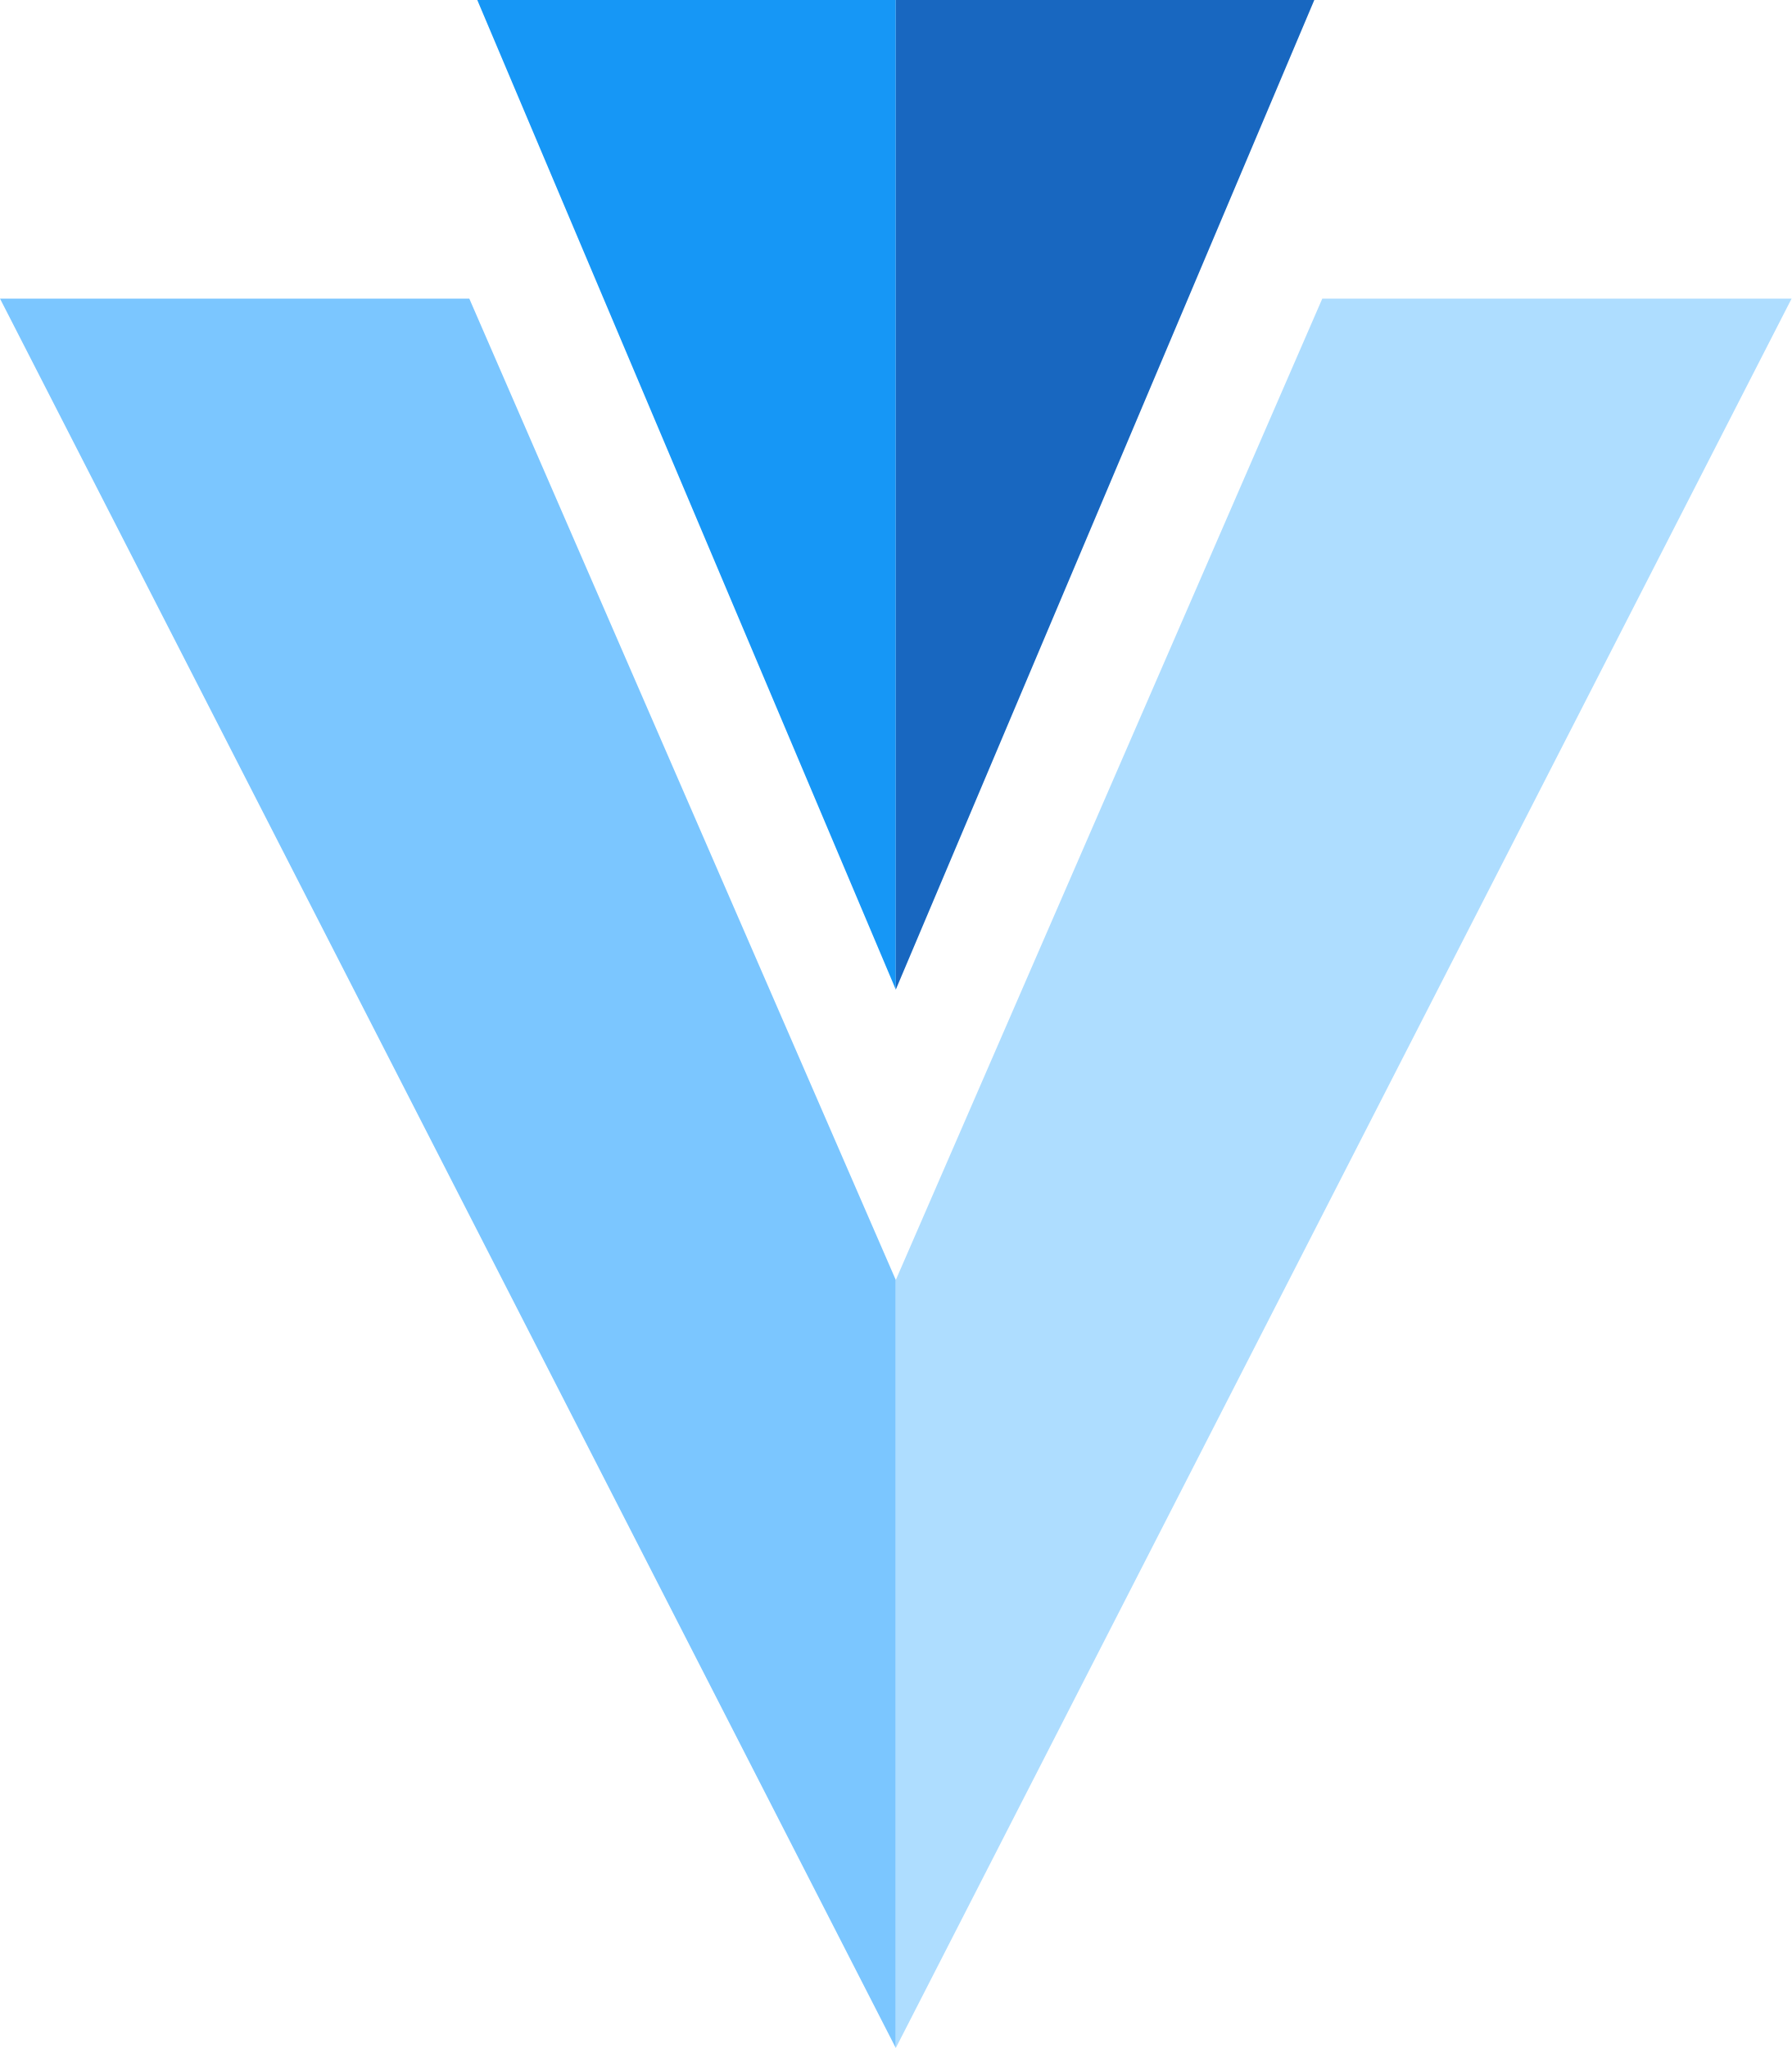
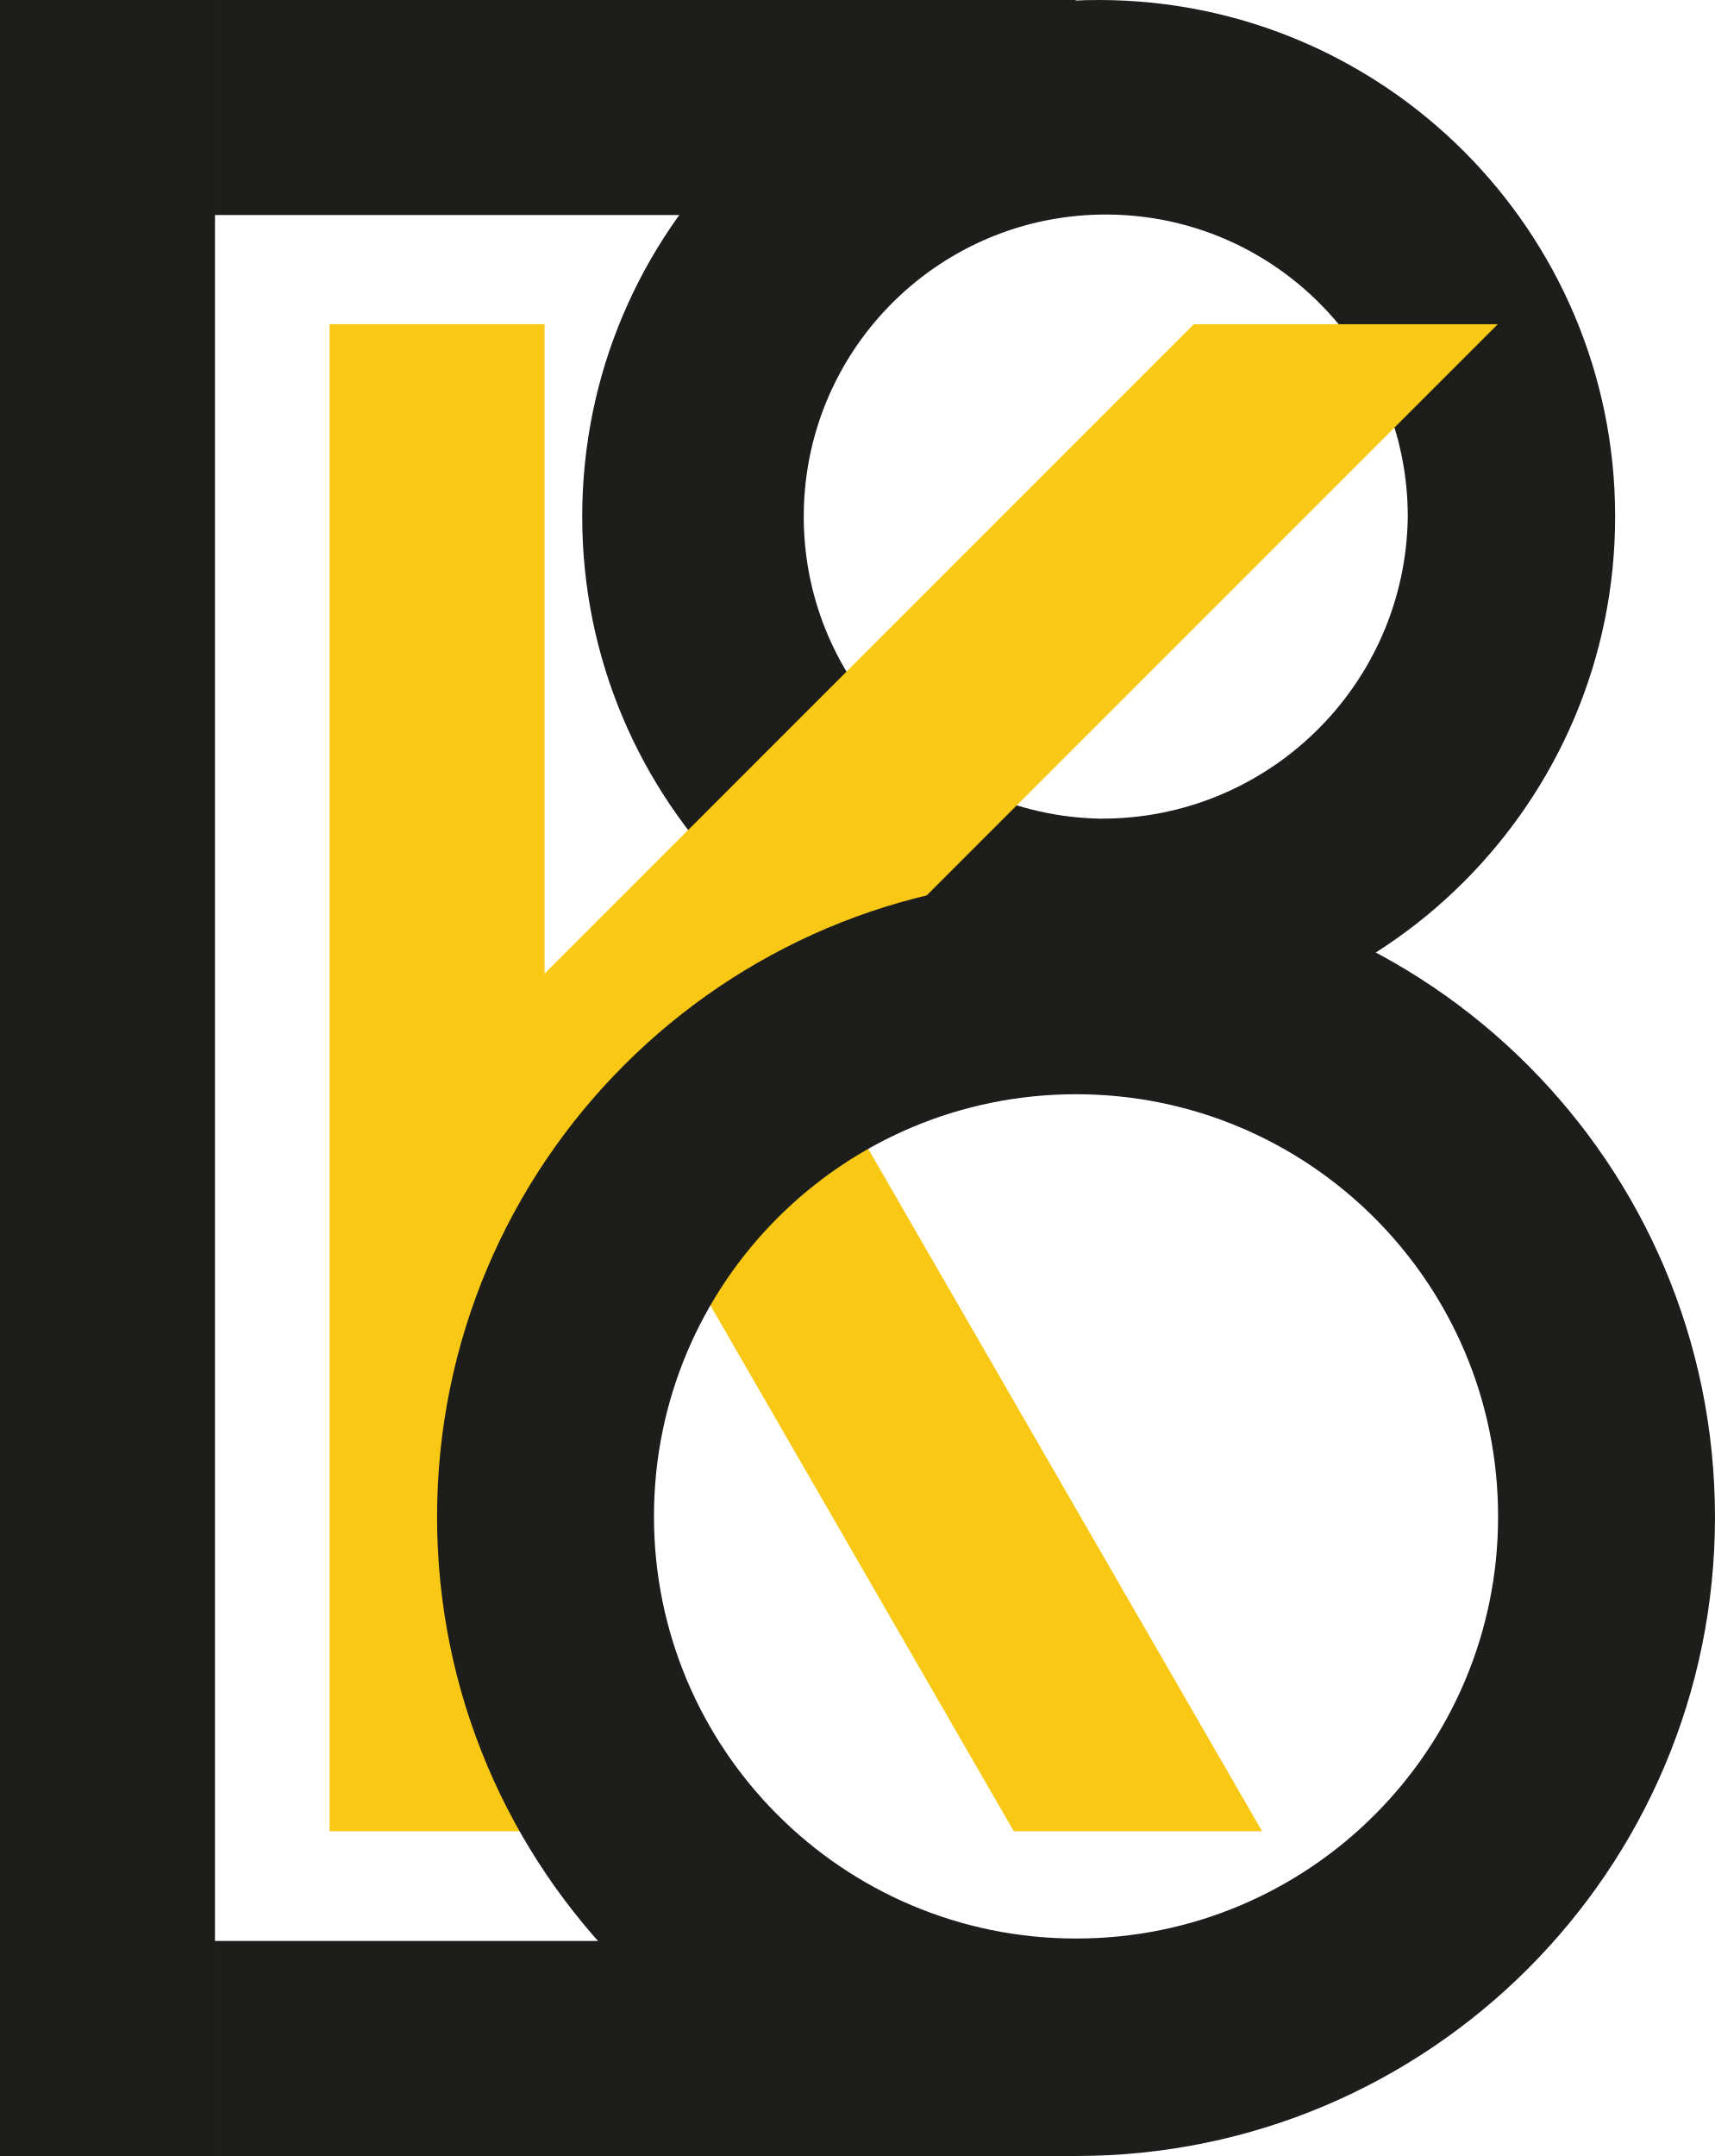
- <svg xmlns="http://www.w3.org/2000/svg" id="Layer_1" data-name="Layer 1" viewBox="0 0 87.5 100">
+ <svg xmlns="http://www.w3.org/2000/svg" id="Layer_1" data-name="Layer 1" viewBox="0 0 62.86 79.01">
  <defs>
-     <style>.cls-1{fill:#1697f6;}.cls-2{fill:#7bc6ff;}.cls-3{fill:#1867c0;}.cls-4{fill:#aeddff;}</style>
+     <style>.cls-1{fill:#1d1d1b;}.cls-2{fill:#f9c815;}</style>
  </defs>
-   <polyline class="cls-1" points="43.75 0 23.31 0 43.75 48.32" />
-   <polygon class="cls-2" points="43.75 62.5 43.75 100 0 14.58 22.92 14.58 43.75 62.5" />
-   <polyline class="cls-3" points="43.75 0 64.19 0 43.75 48.32" />
-   <polygon class="cls-4" points="64.58 14.58 87.5 14.58 43.75 100 43.75 62.5 64.58 14.58" />
+   <rect class="cls-1" width="7.88" height="79.01" />
+   <rect class="cls-1" x="39.41" y="0.38" width="7.88" height="31.56" transform="translate(7.49 47.29) rotate(-90)" />
+   <rect class="cls-1" x="39.41" y="71.52" width="7.88" height="31.56" transform="translate(-63.65 118.42) rotate(-90)" />
+   <path class="cls-1" d="M60,12.23A18.93,18.93,0,1,0,78.89,31.16,18.93,18.93,0,0,0,60,12.23Zm0,30A11.07,11.07,0,1,1,71.29,31.16,11.21,11.21,0,0,1,60,42.23Z" transform="translate(-19.69 -12.23)" />
+   <rect class="cls-2" x="12.08" y="11.88" width="7.88" height="55.23" />
+   <polygon class="cls-2" points="46.26 67.11 37.16 67.11 21.1 39.28 27.92 35.34 46.26 67.11" />
+   <polygon class="cls-2" points="15.85 50.93 13.75 41.89 43.76 11.88 54.9 11.88 15.85 50.93" />
+   <path class="cls-1" d="M59.13,44.4A23.42,23.42,0,1,0,82.55,67.82,23.43,23.43,0,0,0,59.13,44.4Zm0,38.87A15.47,15.47,0,1,1,74.6,67.81,15.46,15.46,0,0,1,59.13,83.27Z" transform="translate(-19.69 -12.23)" />
</svg>
